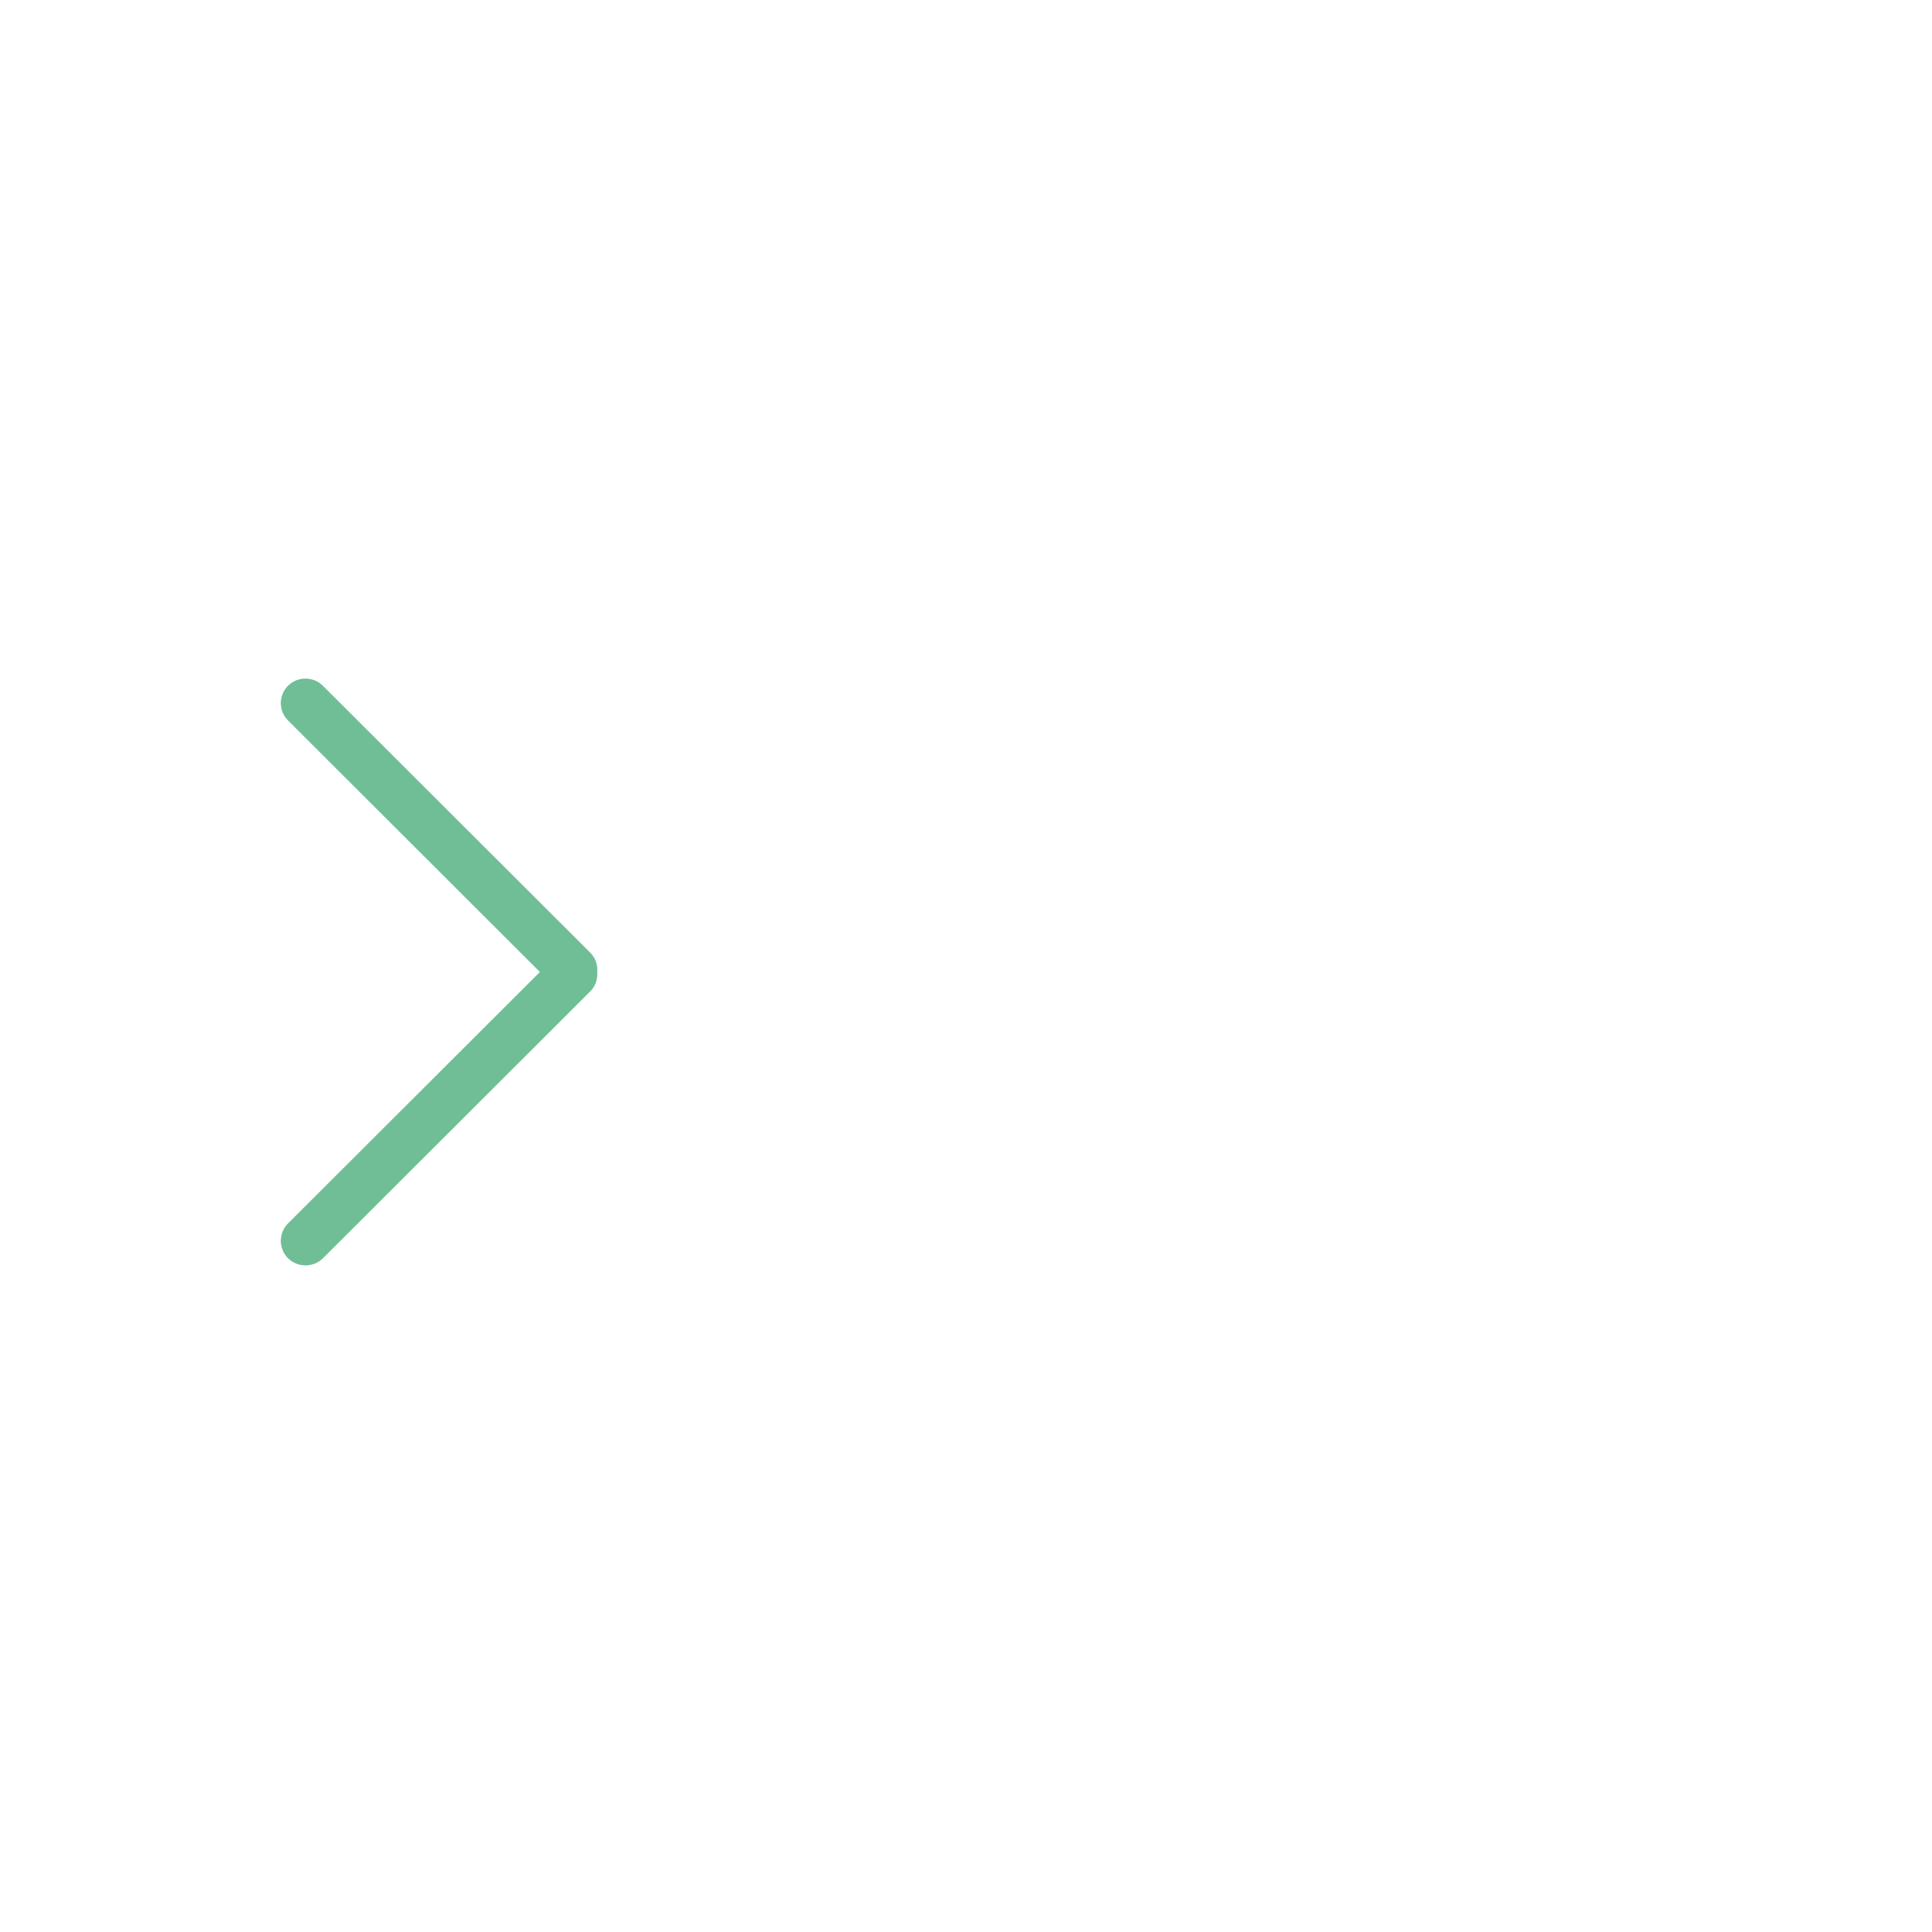
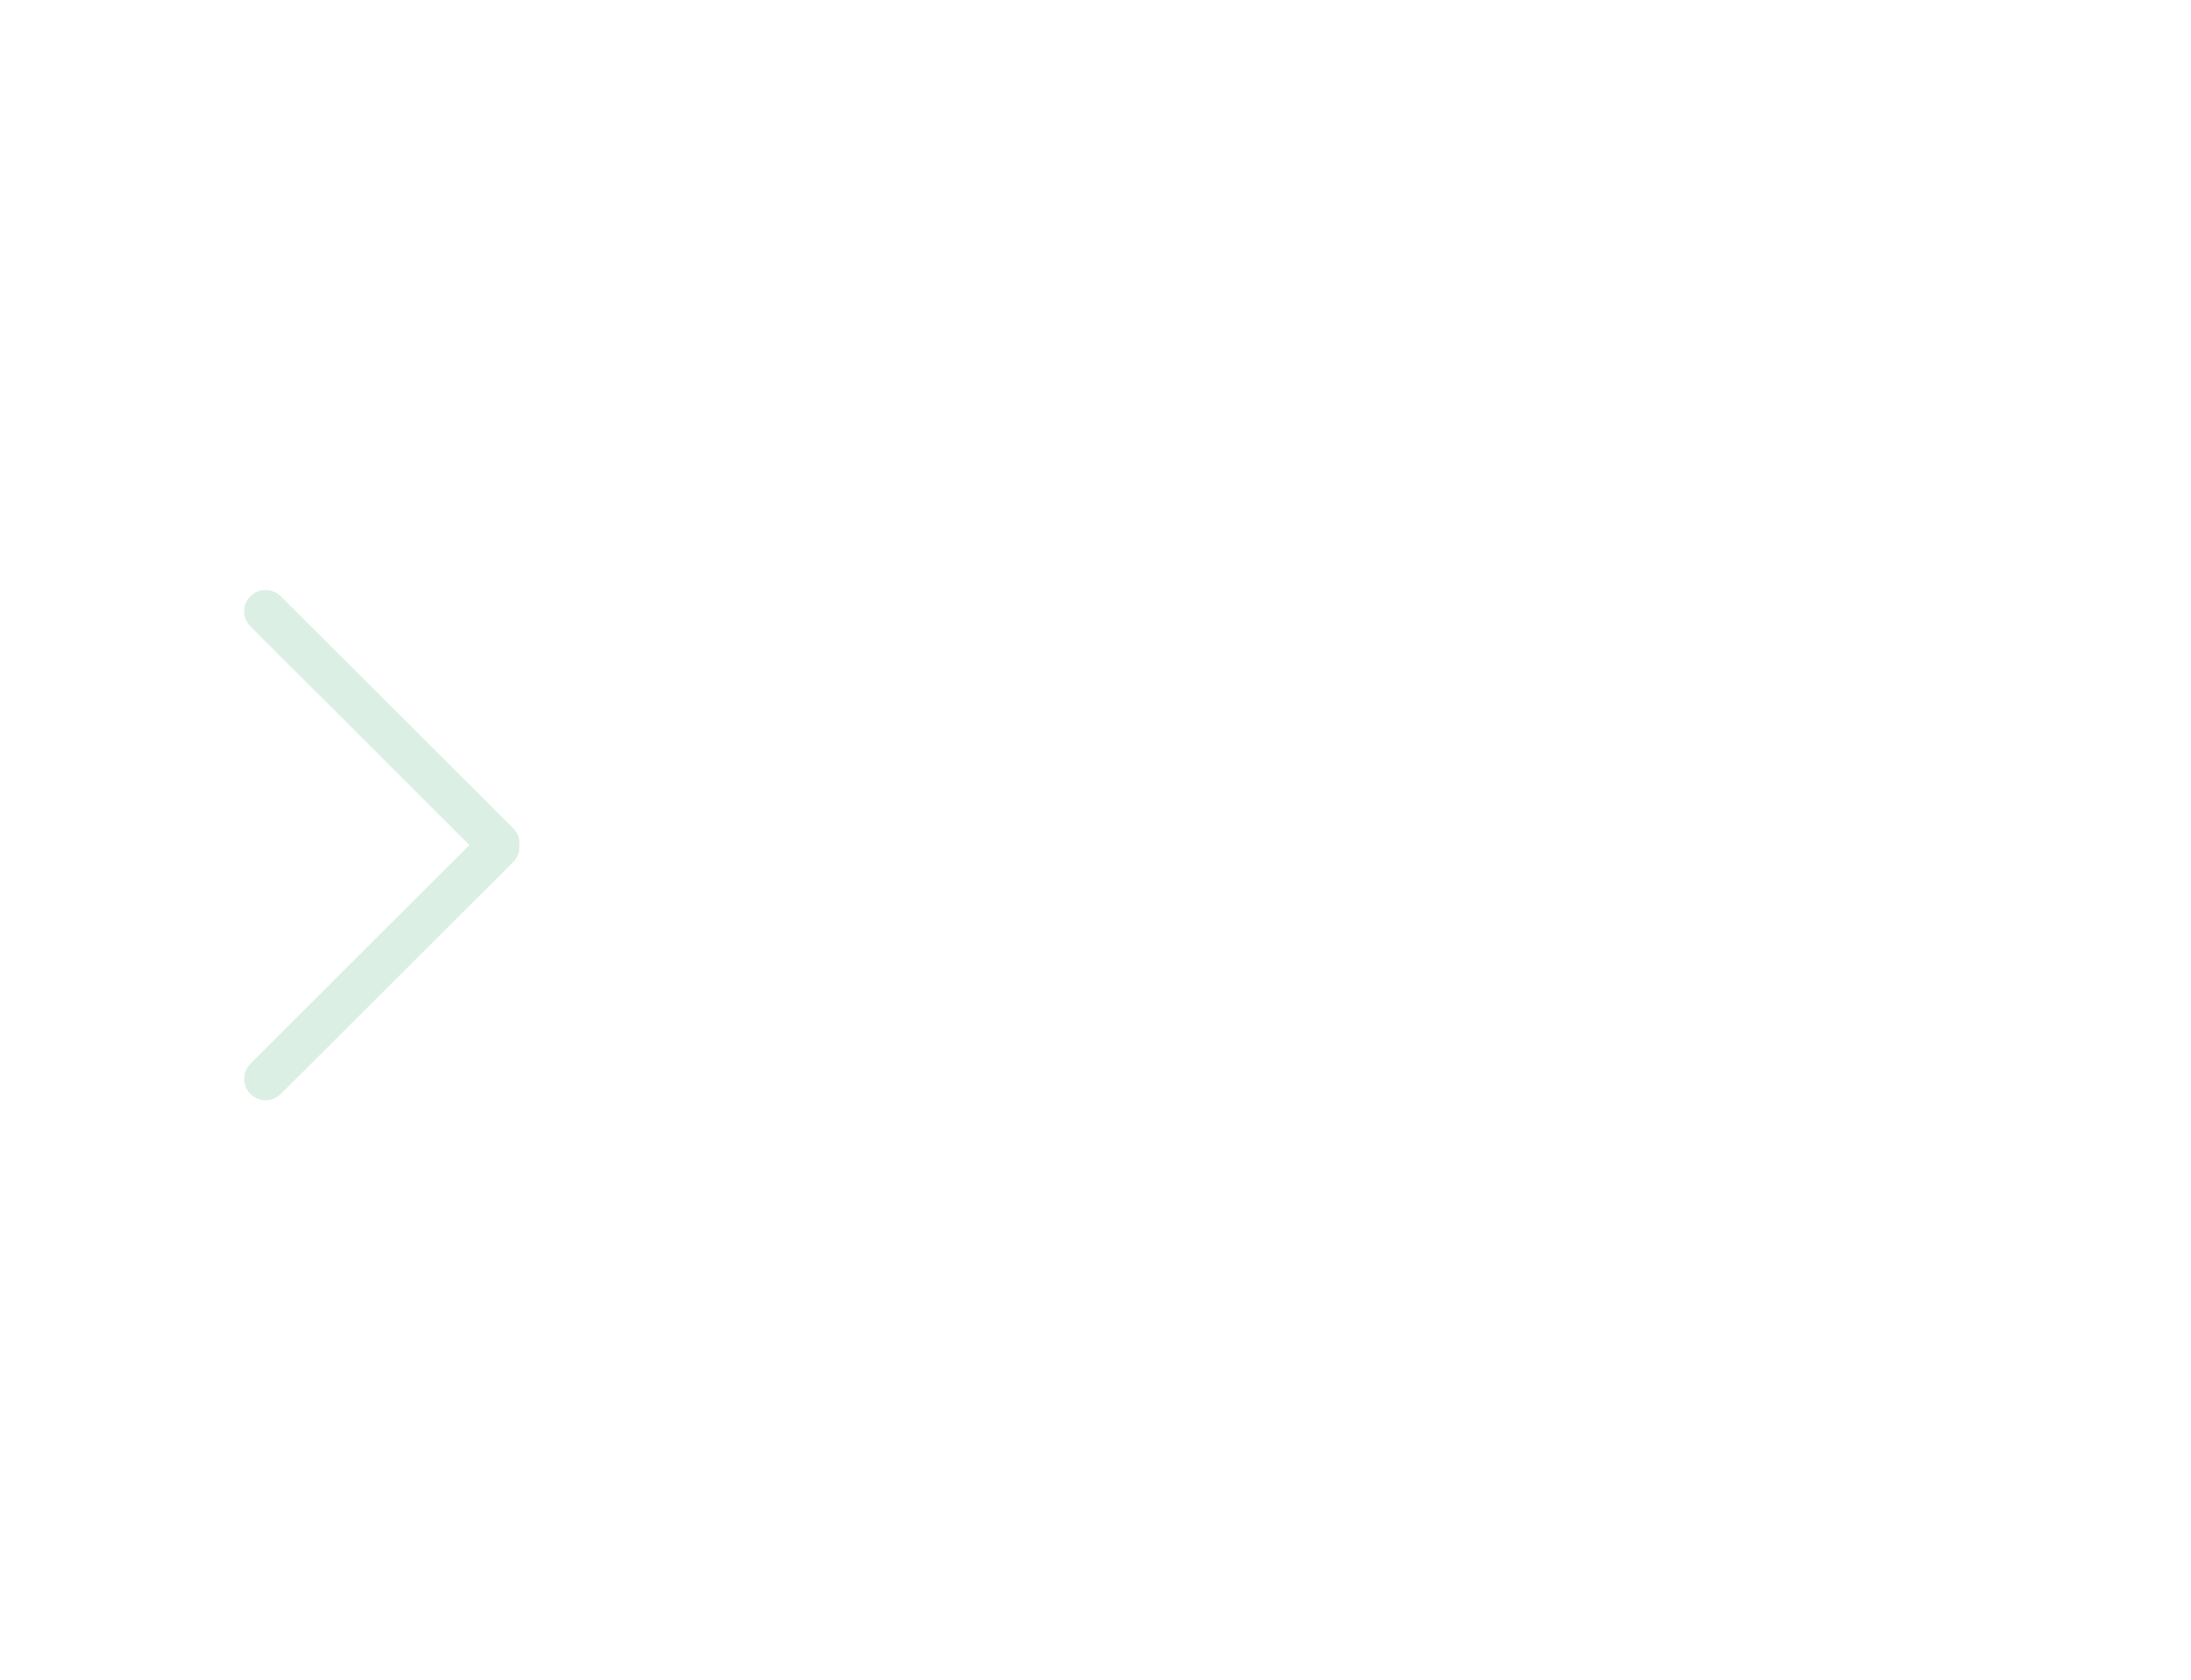
- <svg xmlns="http://www.w3.org/2000/svg" version="1.1" id="Calque_1" x="0px" y="0px" width="40px" height="40px" viewBox="0 0 40 40" enable-background="new 0 0 40 40" xml:space="preserve">
-   <path fill="#70BE95" d="M12.223,20.523l-5.537,5.528c-0.199,0.197-0.522,0.197-0.722,0c-0.2-0.198-0.2-0.522,0-0.722l5.214-5.205  l-5.214-5.207c-0.2-0.198-0.2-0.521,0-0.72C6.163,14,6.486,14,6.686,14.199l5.537,5.528c0.109,0.108,0.153,0.254,0.142,0.398  C12.375,20.268,12.332,20.415,12.223,20.523z" />
+ <svg xmlns="http://www.w3.org/2000/svg" version="1.1" id="Calque_1" x="0px" y="0px" width="52.171px" height="40px" viewBox="0 0 52.171 40" enable-background="new 0 0 52.171 40" xml:space="preserve">
+   <path opacity="0.25" fill="#70BE95" enable-background="new    " d="M12.223,20.523l-5.537,5.527c-0.199,0.197-0.522,0.197-0.722,0  c-0.2-0.197-0.2-0.521,0-0.722l5.214-5.205l-5.214-5.207c-0.2-0.198-0.2-0.521,0-0.72C6.163,14,6.486,14,6.686,14.199l5.537,5.528  c0.109,0.108,0.153,0.254,0.142,0.398C12.375,20.268,12.332,20.415,12.223,20.523z" />
</svg>
